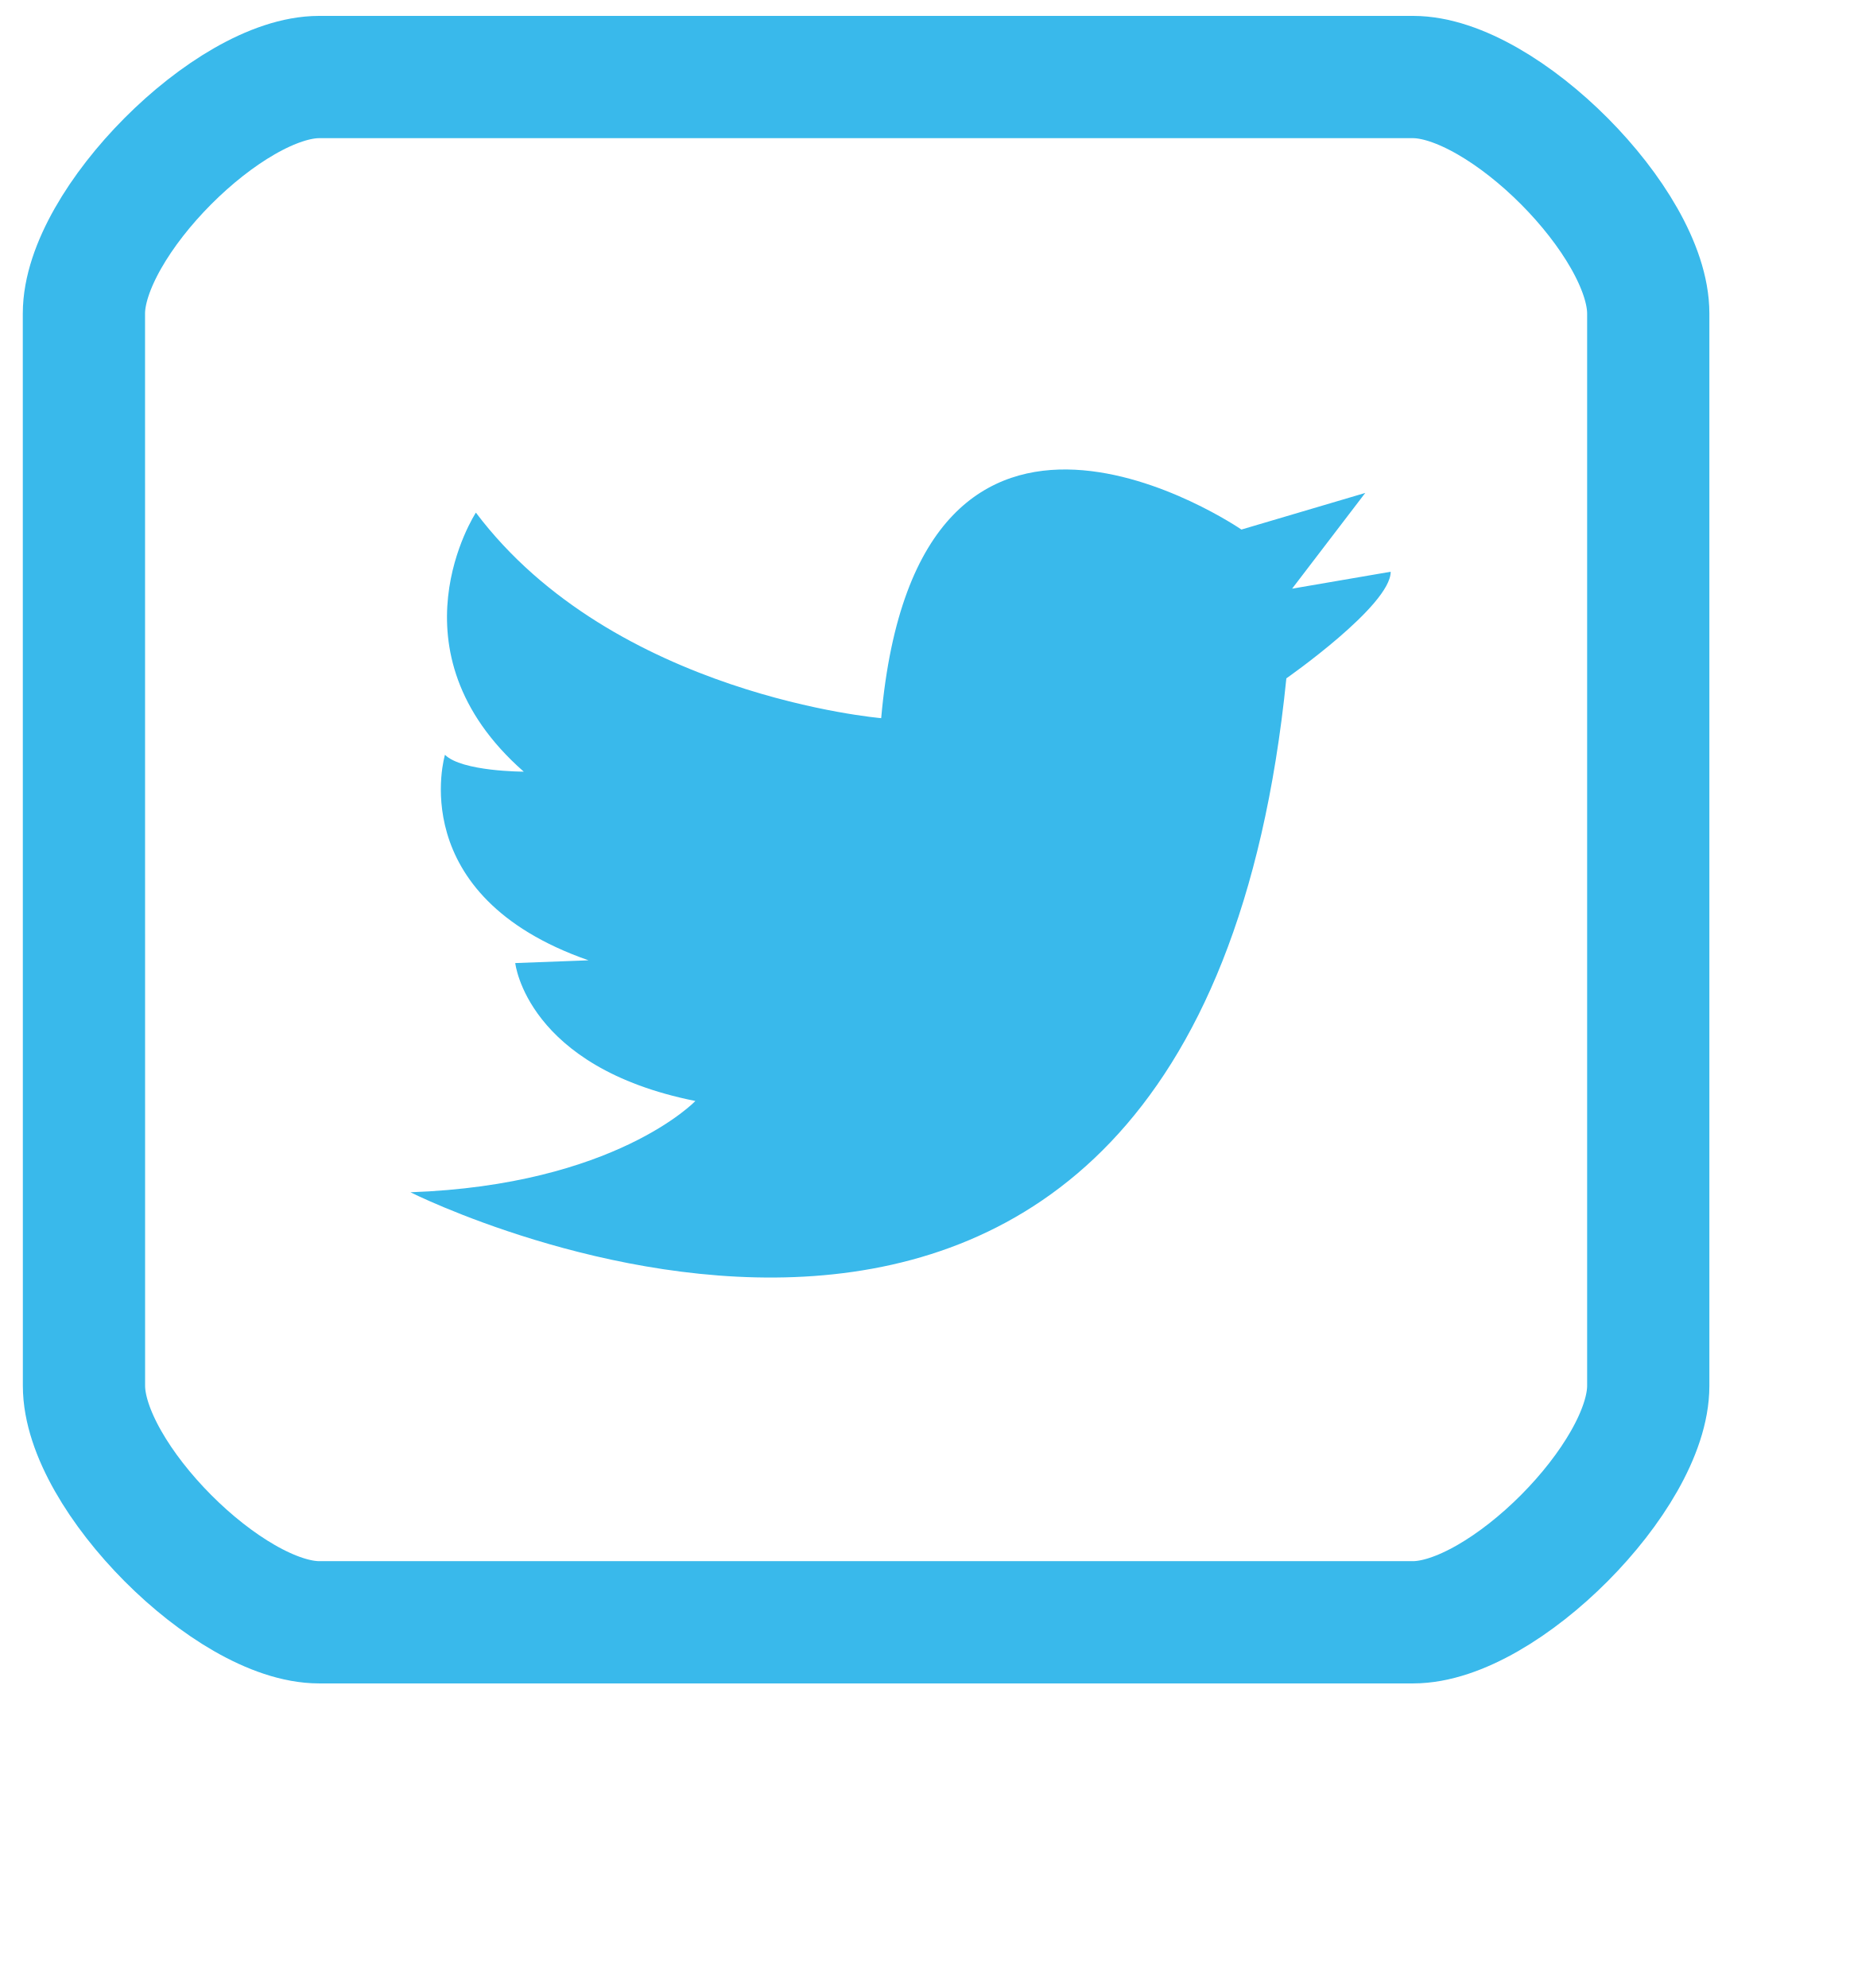
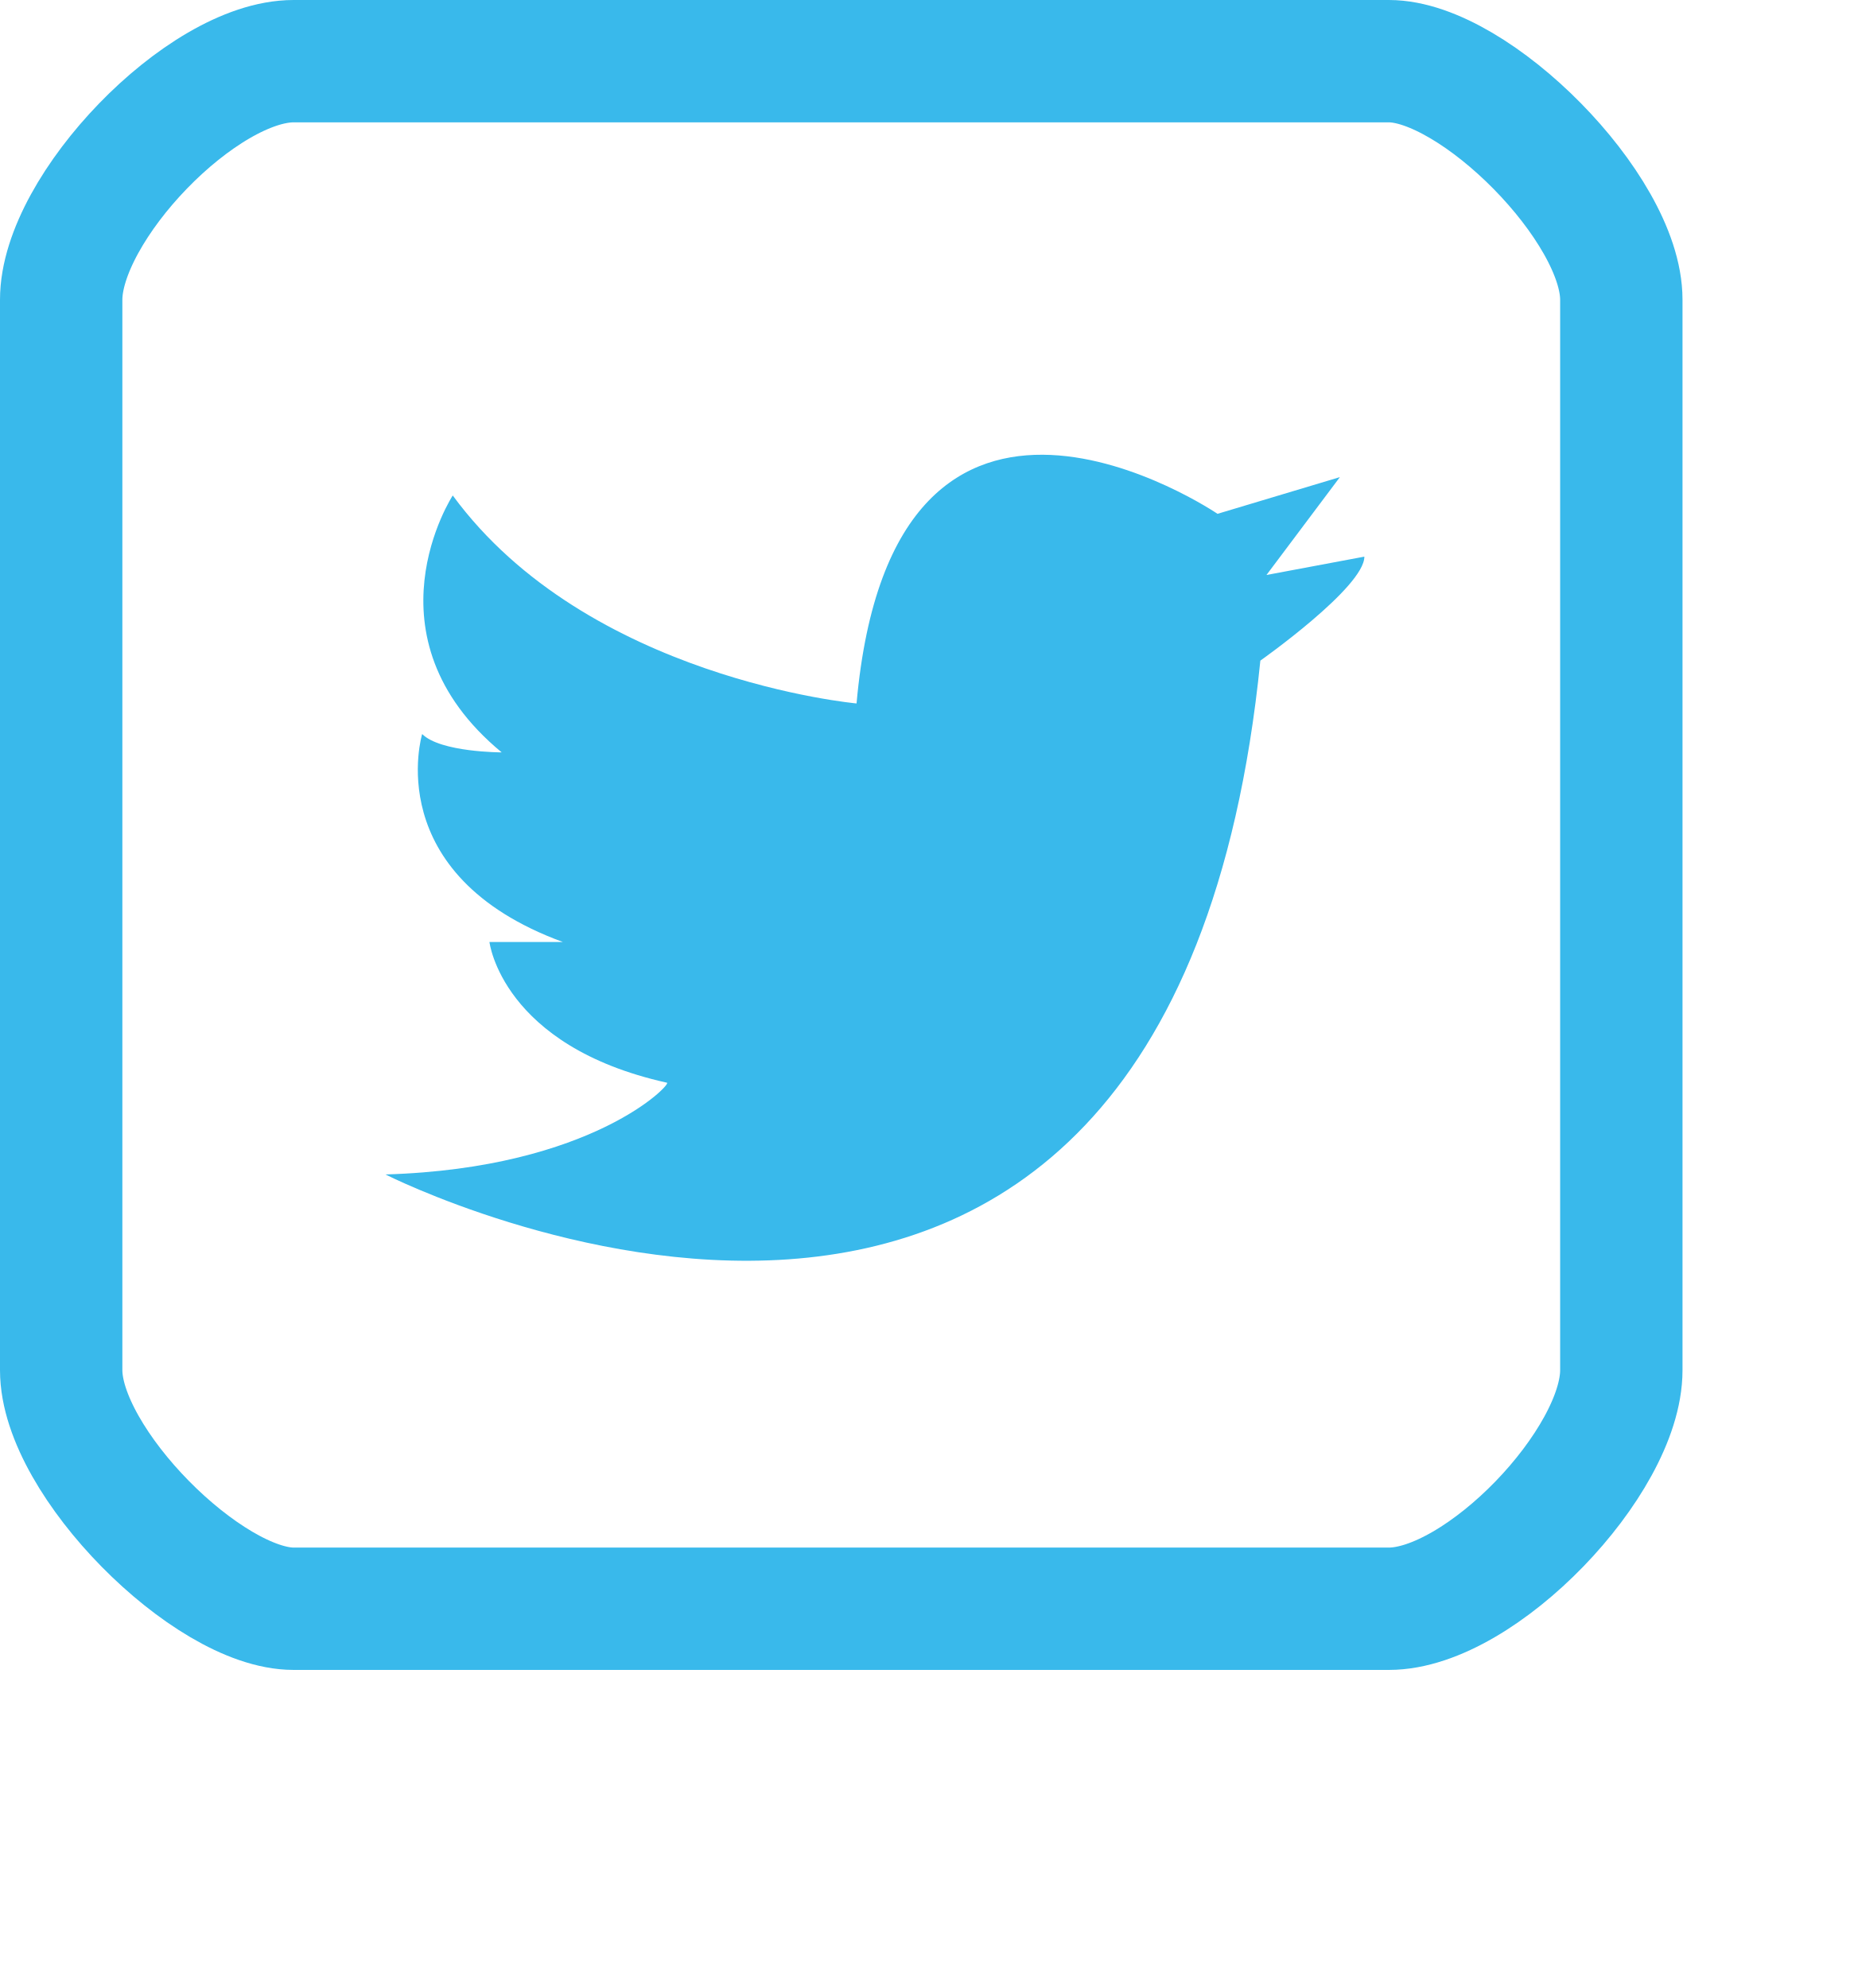
- <svg xmlns="http://www.w3.org/2000/svg" version="1.1" id="Layer_1" x="0px" y="0px" width="30.264px" height="32.518px" viewBox="0 0 30.264 32.518" enable-background="new 0 0 30.264 32.518" xml:space="preserve">
+ <svg xmlns="http://www.w3.org/2000/svg" version="1.1" id="Layer_1" x="0px" y="0px" viewBox="-290 380.5 30.3 32.5" enable-background="new -290 380.5 30.3 32.5" xml:space="preserve">
  <g>
    <g>
-       <linearGradient id="SVGID_1_" gradientUnits="userSpaceOnUse" x1="-93.913" y1="-48.072" x2="-93.747" y2="-20.688" gradientTransform="matrix(1 0 0 -1 108 -20.482)">
+       <linearGradient id="SVGID_1_" gradientUnits="userSpaceOnUse" x1="-384.286" y1="1220.294" x2="-384.12" y2="1192.91" gradientTransform="matrix(1 0 0 1 108 -812.482)">
        <stop offset="0.55" style="stop-color:#39B9EB" />
        <stop offset="0.563" style="stop-color:#39B9EB" />
      </linearGradient>
-       <path fill="none" stroke="url(#SVGID_1_)" stroke-width="2" stroke-miterlimit="10" d="M1.374,22.668    c0,1.484,2.375,3.868,3.849,3.868h17.895c1.473,0,3.849-2.384,3.849-3.868V5.128c0-1.484-2.375-3.868-3.849-3.868H5.222    c-1.473,0-3.849,2.384-3.849,3.868L1.374,22.668L1.374,22.668z" />
+       <path fill="none" stroke="url(#SVGID_1_)" stroke-width="2" stroke-miterlimit="10" d="M-289,402.9c0,1.5,2.4,3.9,3.8,3.9h17.9    c1.5,0,3.8-2.4,3.8-3.9v-17.5c0-1.5-2.4-3.9-3.8-3.9h-17.9c-1.5,0-3.8,2.4-3.8,3.9L-289,402.9L-289,402.9z" />
    </g>
  </g>
  <g>
    <g>
-       <path fill="#39B9EB" d="M6.715,19.502c0,0,12.829,6.455,14.331-8.406c0,0,1.707-1.191,1.707-1.744L21.14,9.629l1.197-1.566    l-2.026,0.599c0,0-5.296-3.638-5.894,3.085c0,0-4.375-0.368-6.631-3.362c0,0-1.474,2.256,0.783,4.237c0,0-1.013,0-1.289-0.276    c0,0-0.691,2.303,2.349,3.362L8.43,15.753c0,0,0.184,1.704,2.947,2.256C11.377,18.01,10.065,19.383,6.715,19.502z" />
+       <path fill="#39B9EB" d="M-283.7,399.7c0,0,12.8,6.5,14.3-8.4c0,0,1.7-1.2,1.7-1.7l-1.6,0.3l1.2-1.6l-2,0.6c0,0-5.3-3.6-5.9,3.1    c0,0-4.4-0.4-6.6-3.4c0,0-1.5,2.3,0.8,4.2c0,0-1,0-1.3-0.3c0,0-0.7,2.3,2.3,3.4l-1.2,0c0,0,0.2,1.7,2.9,2.3    C-279,398.2-280.3,399.6-283.7,399.7z" />
    </g>
  </g>
</svg>
